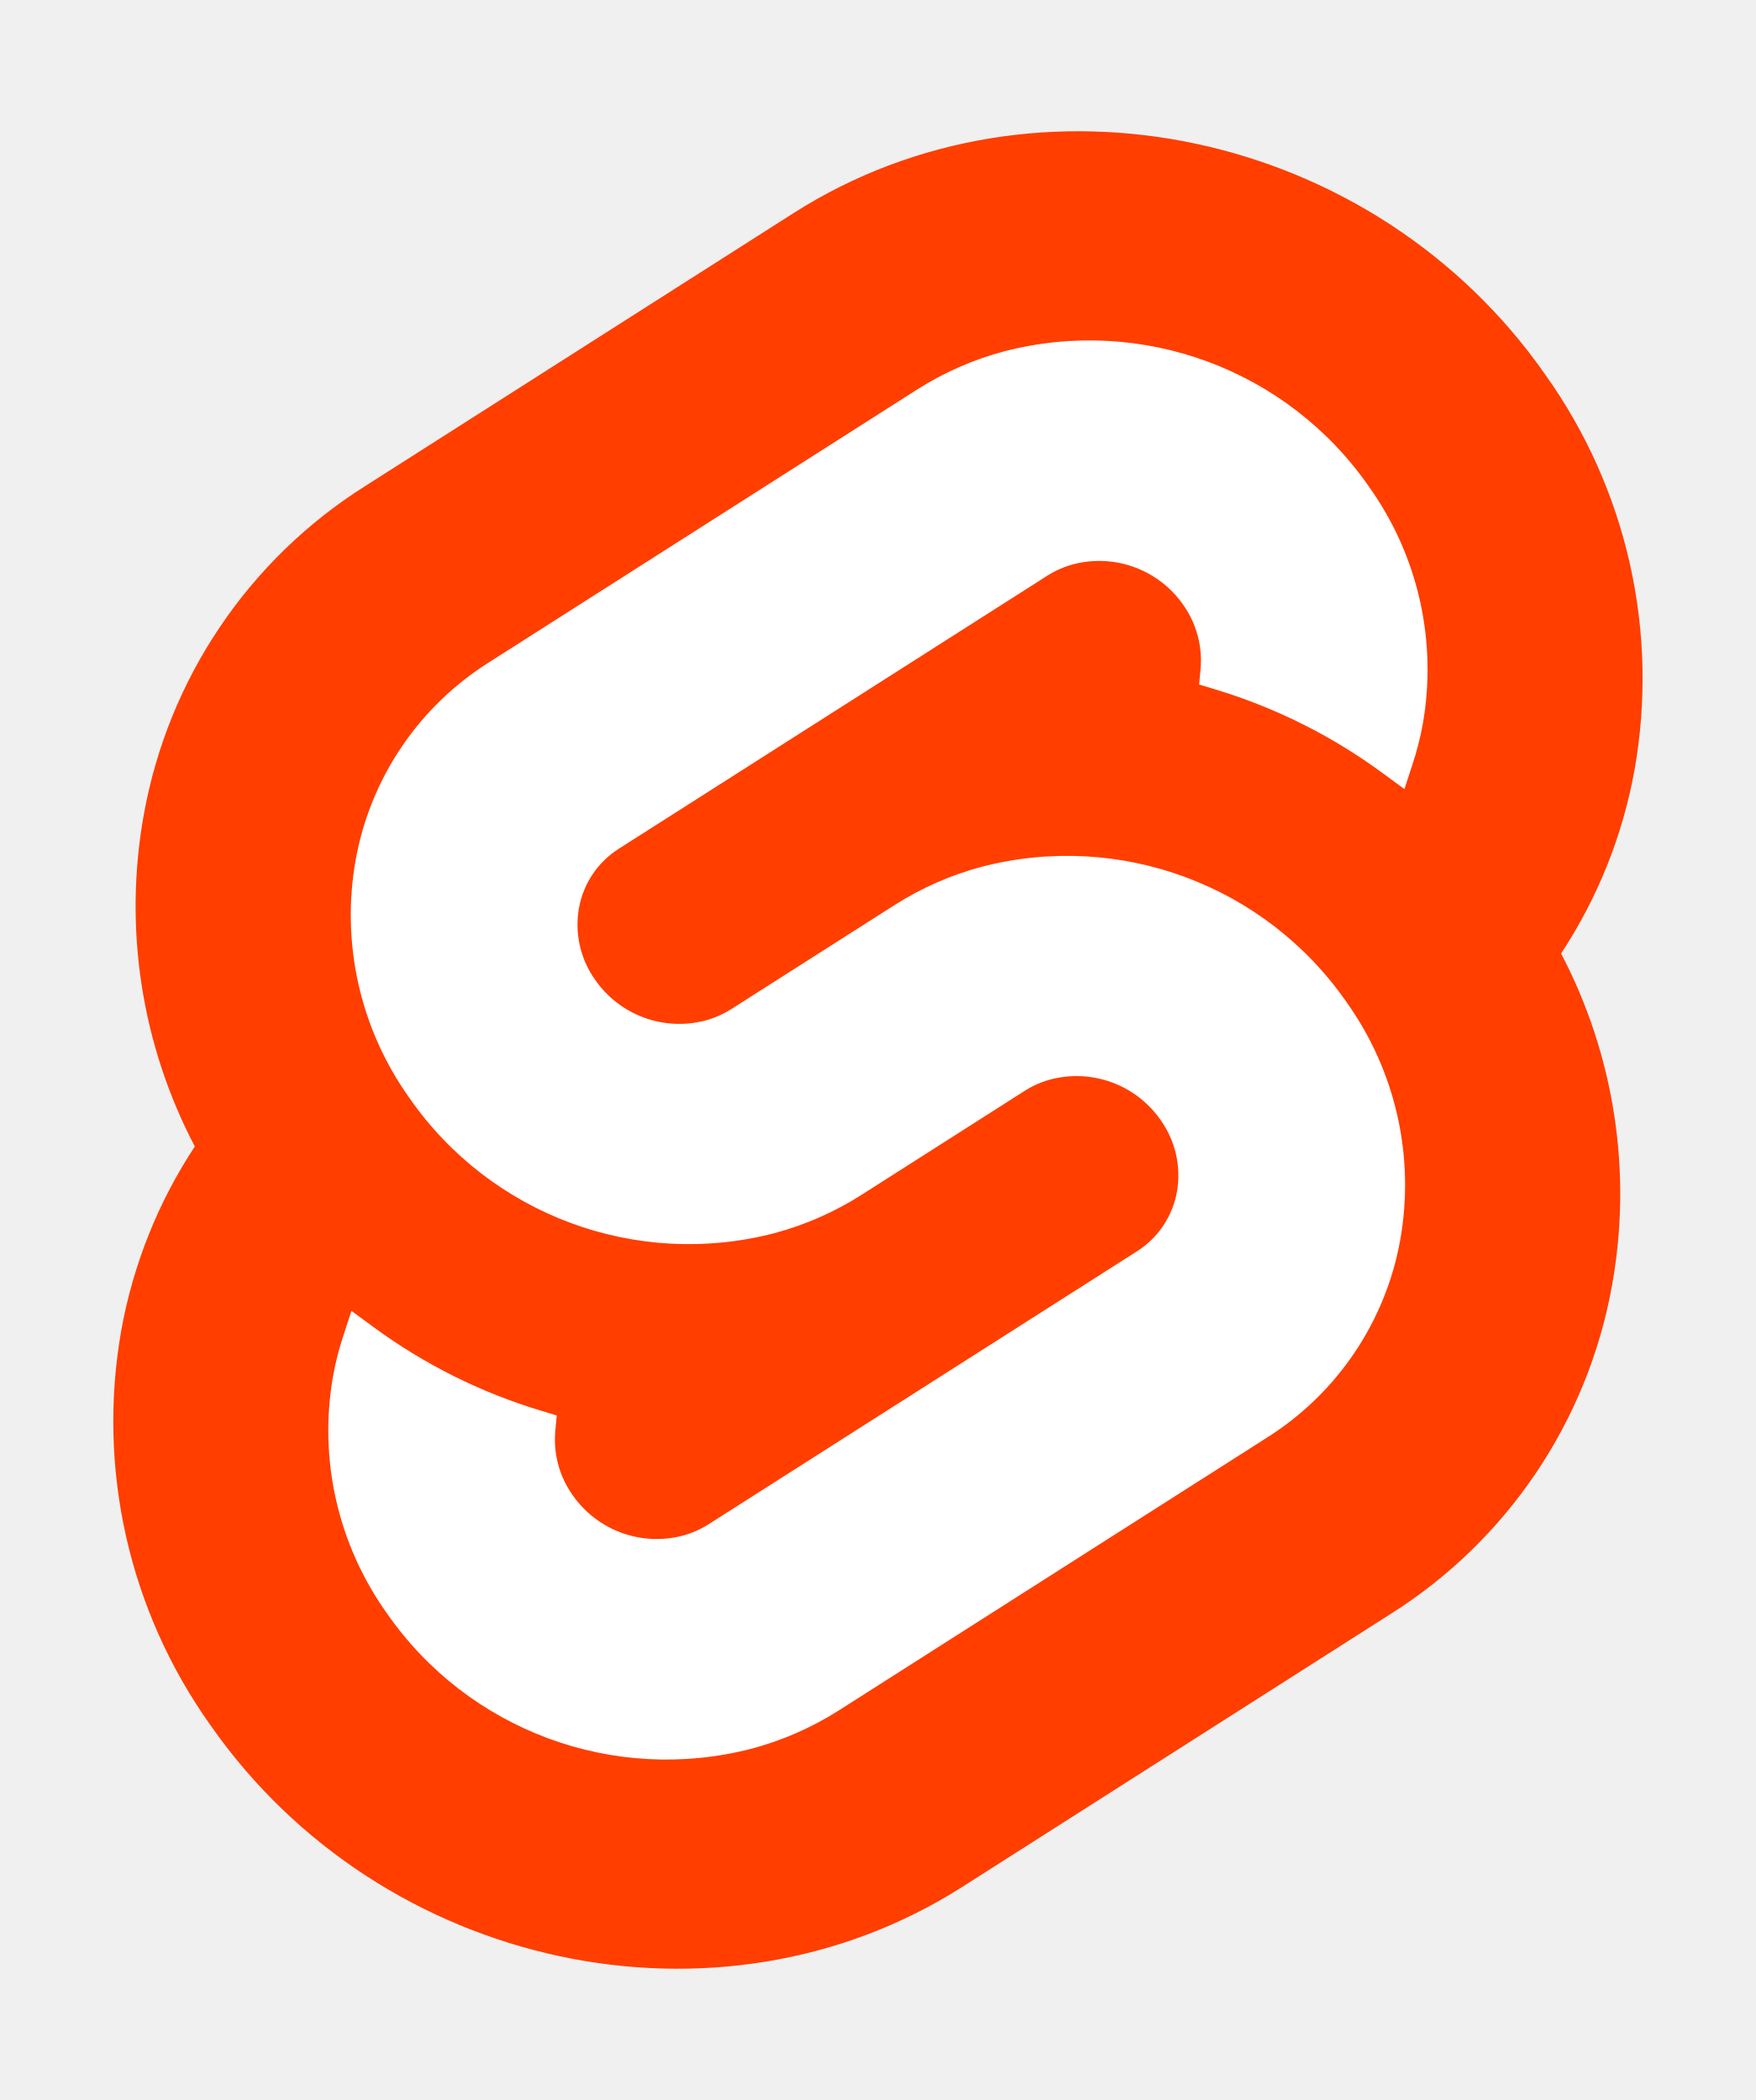
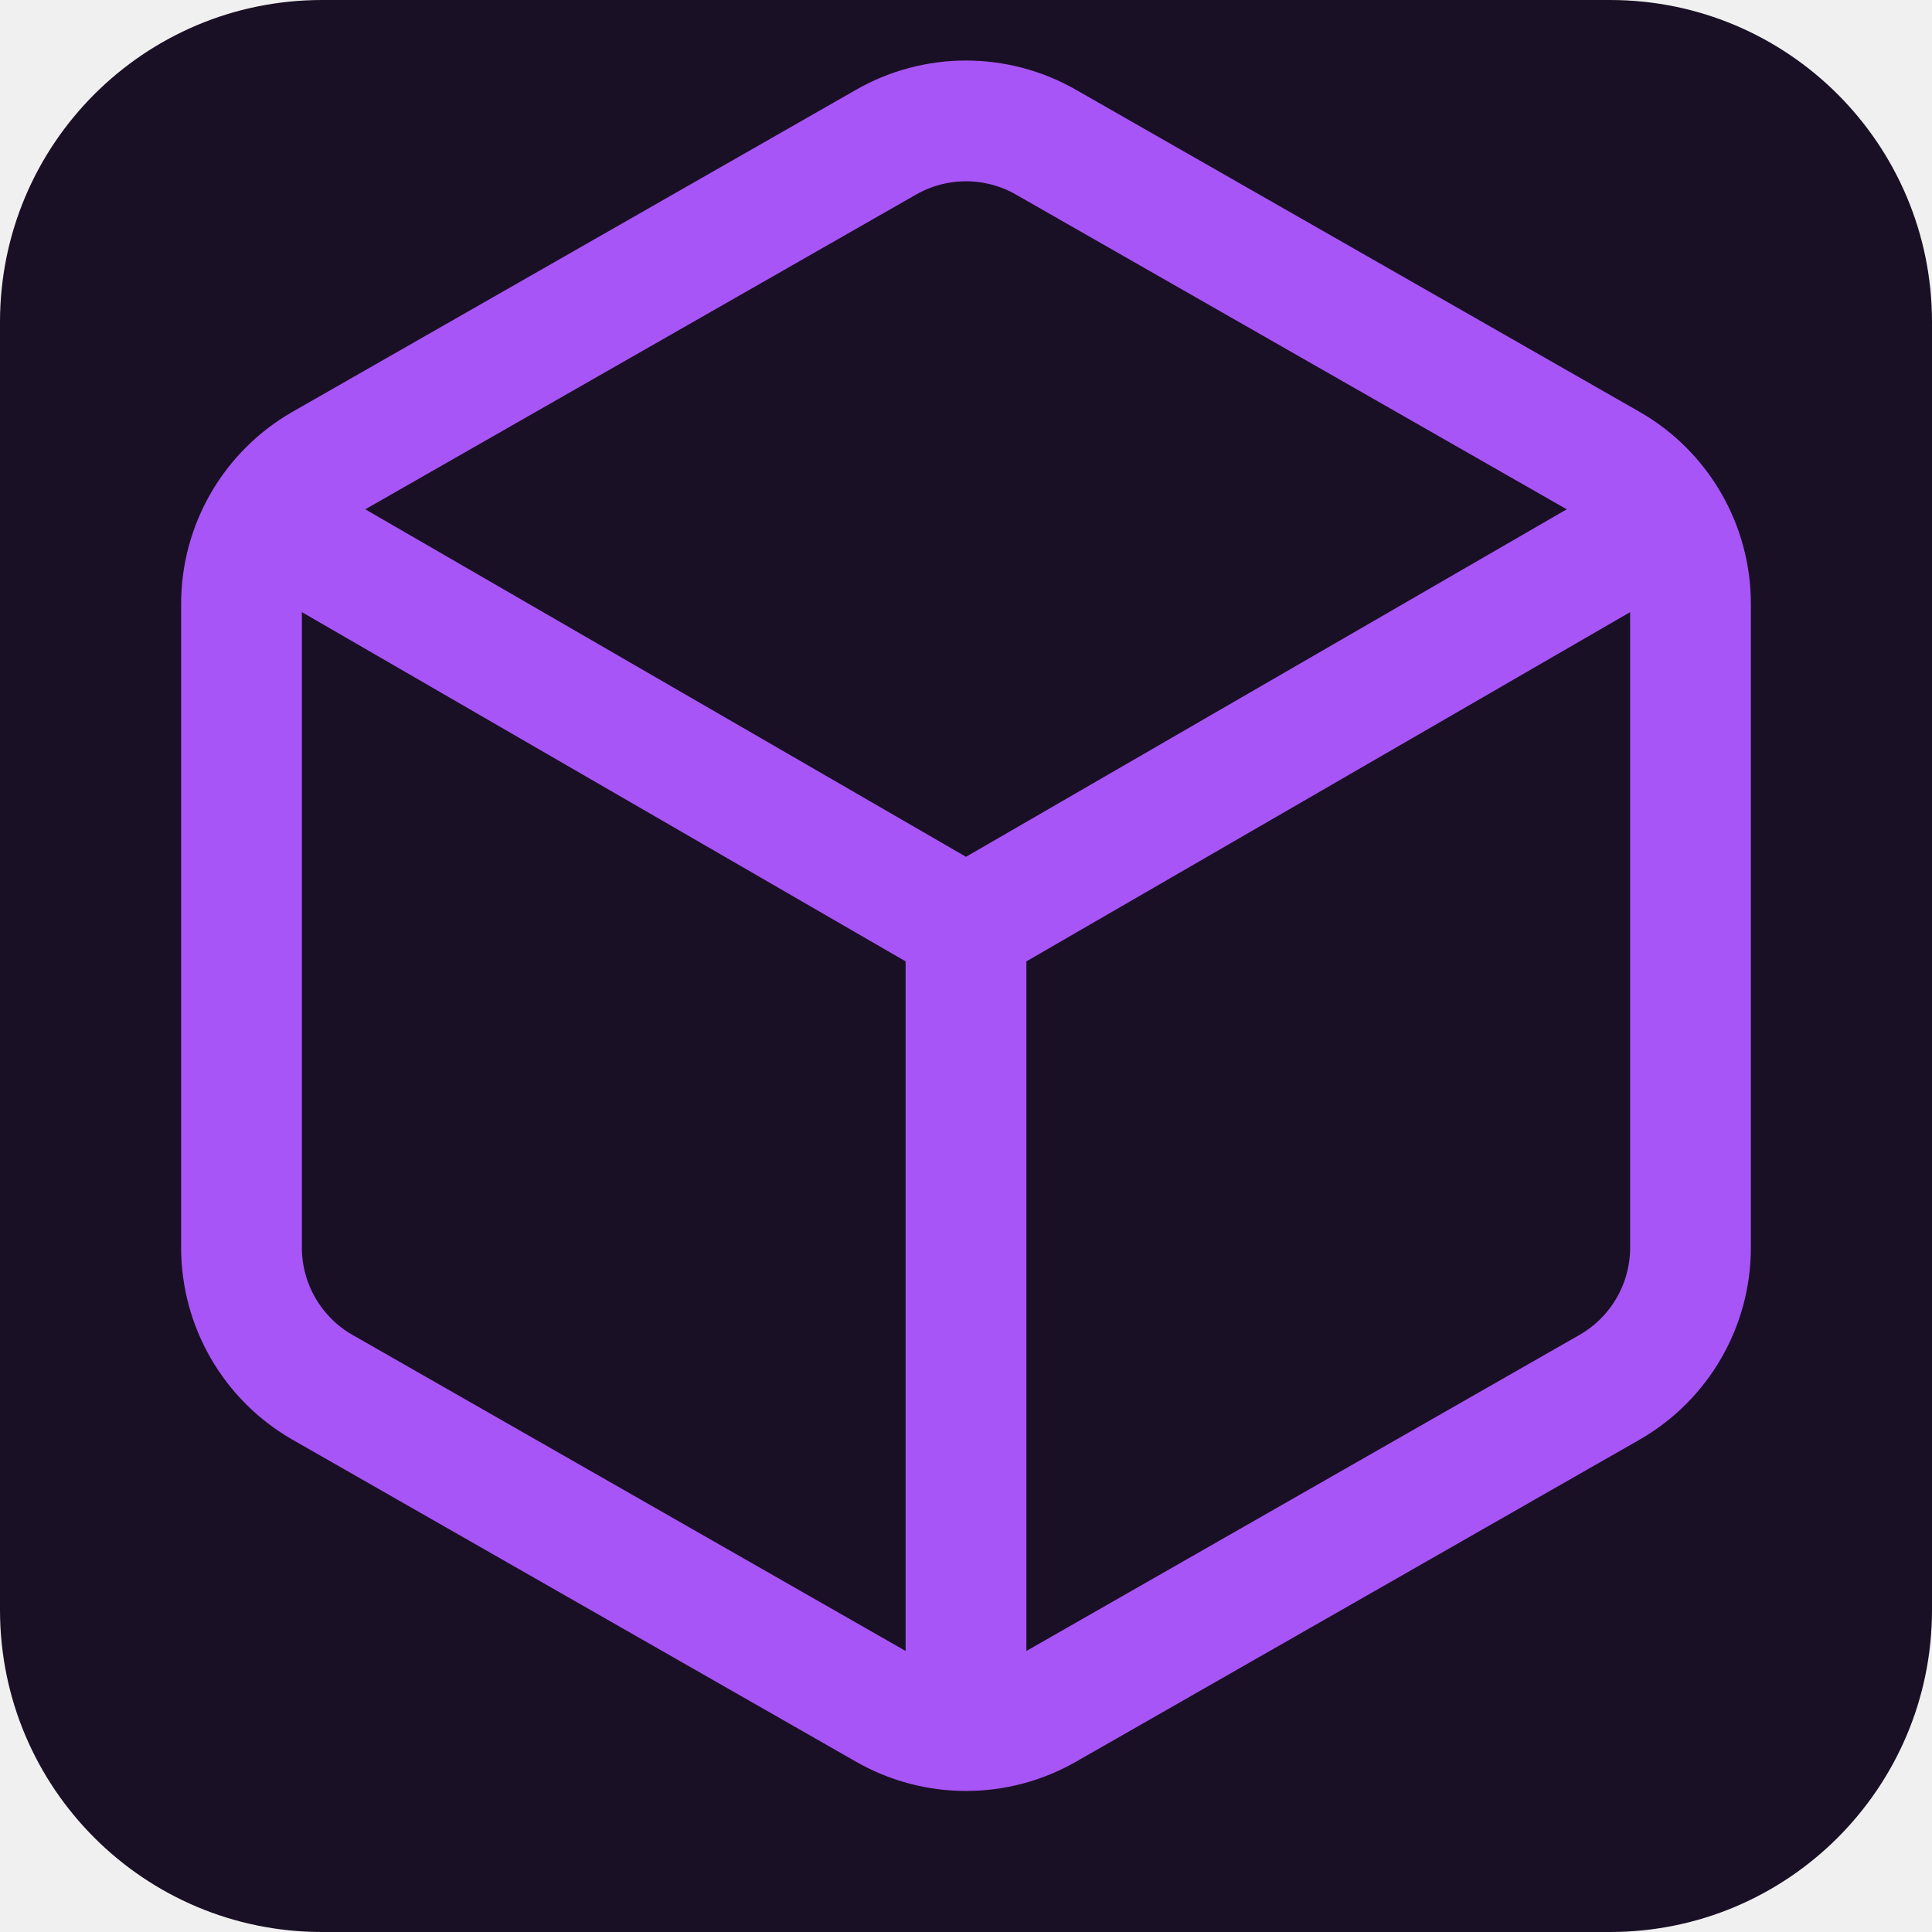
- <svg xmlns="http://www.w3.org/2000/svg" width="107" height="128" viewBox="0 0 107 128">
-   <path d="M94.157 22.819c-10.4-14.885-30.94-19.297-45.792-9.835L22.282 29.608A29.92 29.92 0 0 0 8.764 49.65a31.5 31.5 0 0 0 3.108 20.231 30 30 0 0 0-4.477 11.183 31.9 31.9 0 0 0 5.448 24.116c10.402 14.887 30.942 19.297 45.791 9.835l26.083-16.624A29.92 29.92 0 0 0 98.235 78.35a31.53 31.53 0 0 0-3.105-20.232 30 30 0 0 0 4.474-11.182 31.88 31.88 0 0 0-5.447-24.116" style="fill:#ff3e00" />
-   <path d="M45.817 106.582a20.72 20.72 0 0 1-22.237-8.243 19.17 19.17 0 0 1-3.277-14.503 18 18 0 0 1 .624-2.435l.49-1.498 1.337.981a33.6 33.6 0 0 0 10.203 5.098l.97.294-.09.968a5.85 5.85 0 0 0 1.052 3.878 6.24 6.24 0 0 0 6.695 2.485 5.8 5.8 0 0 0 1.603-.704L69.27 76.28a5.43 5.43 0 0 0 2.45-3.631 5.8 5.8 0 0 0-.987-4.371 6.24 6.24 0 0 0-6.698-2.487 5.7 5.7 0 0 0-1.6.704l-9.953 6.345a19 19 0 0 1-5.296 2.326 20.72 20.72 0 0 1-22.237-8.243 19.17 19.17 0 0 1-3.277-14.502 17.99 17.99 0 0 1 8.13-12.052l26.081-16.623a19 19 0 0 1 5.3-2.329 20.72 20.72 0 0 1 22.237 8.243 19.17 19.17 0 0 1 3.277 14.503 18 18 0 0 1-.624 2.435l-.49 1.498-1.337-.98a33.6 33.6 0 0 0-10.203-5.1l-.97-.294.09-.968a5.86 5.86 0 0 0-1.052-3.878 6.24 6.24 0 0 0-6.696-2.485 5.8 5.8 0 0 0-1.602.704L37.73 51.72a5.42 5.42 0 0 0-2.449 3.63 5.79 5.79 0 0 0 .986 4.372 6.24 6.24 0 0 0 6.698 2.486 5.8 5.8 0 0 0 1.602-.704l9.952-6.342a19 19 0 0 1 5.295-2.328 20.72 20.72 0 0 1 22.237 8.242 19.17 19.17 0 0 1 3.277 14.503 18 18 0 0 1-8.13 12.053l-26.081 16.622a19 19 0 0 1-5.3 2.328" style="fill:#fff" />
+ <svg xmlns="http://www.w3.org/2000/svg" viewBox="0 0 24 24">
+   <rect width="24" height="24" fill="#1a1025" rx="4" />
+   <g fill="none" stroke="#a855f7" stroke-width="1.5" transform="translate(0, -0.5)">
+     <path d="M21 16V8a2 2 0 0 0-1-1.73l-7-4a2 2 0 0 0-2 0l-7 4A2 2 0 0 0 3 8v8a2 2 0 0 0 1 1.73l7 4a2 2 0 0 0 2 0l7-4A2 2 0 0 0 21 16z" />
+     <polyline points="3.27 6.96 12 12.01 20.73 6.96" />
+     <line x1="12" y1="22.08" x2="12" y2="12" />
+   </g>
</svg>
